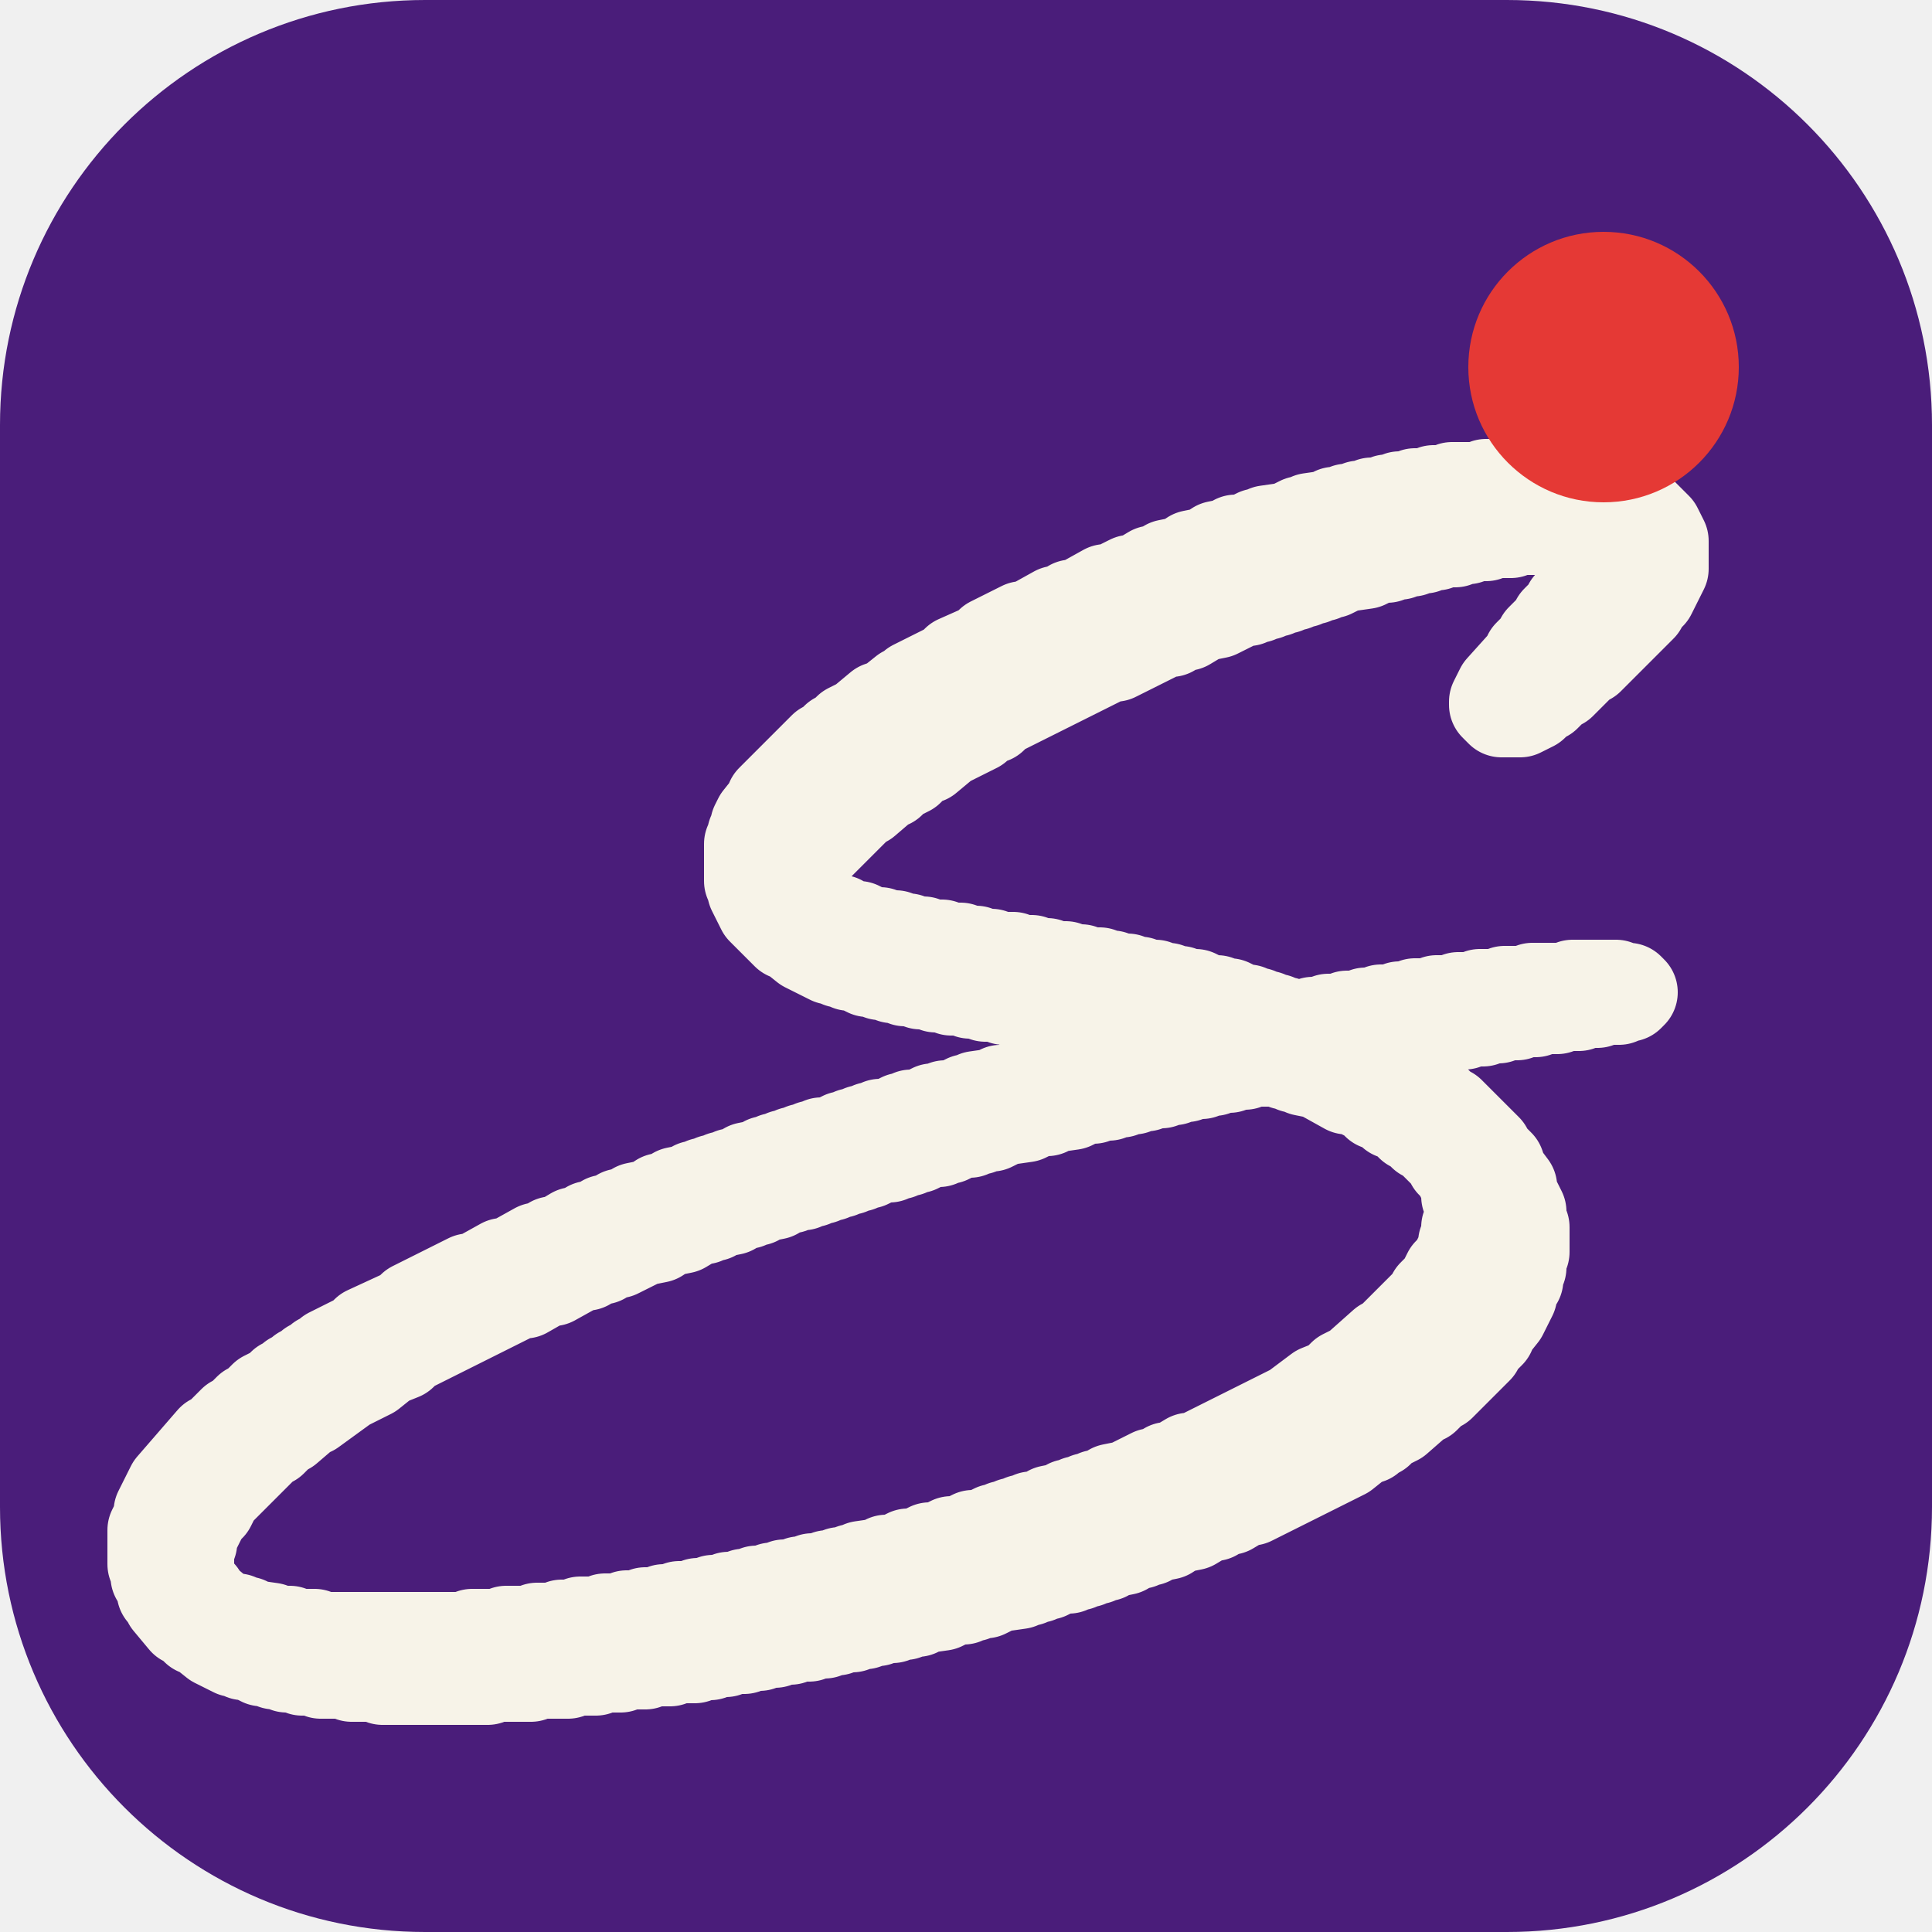
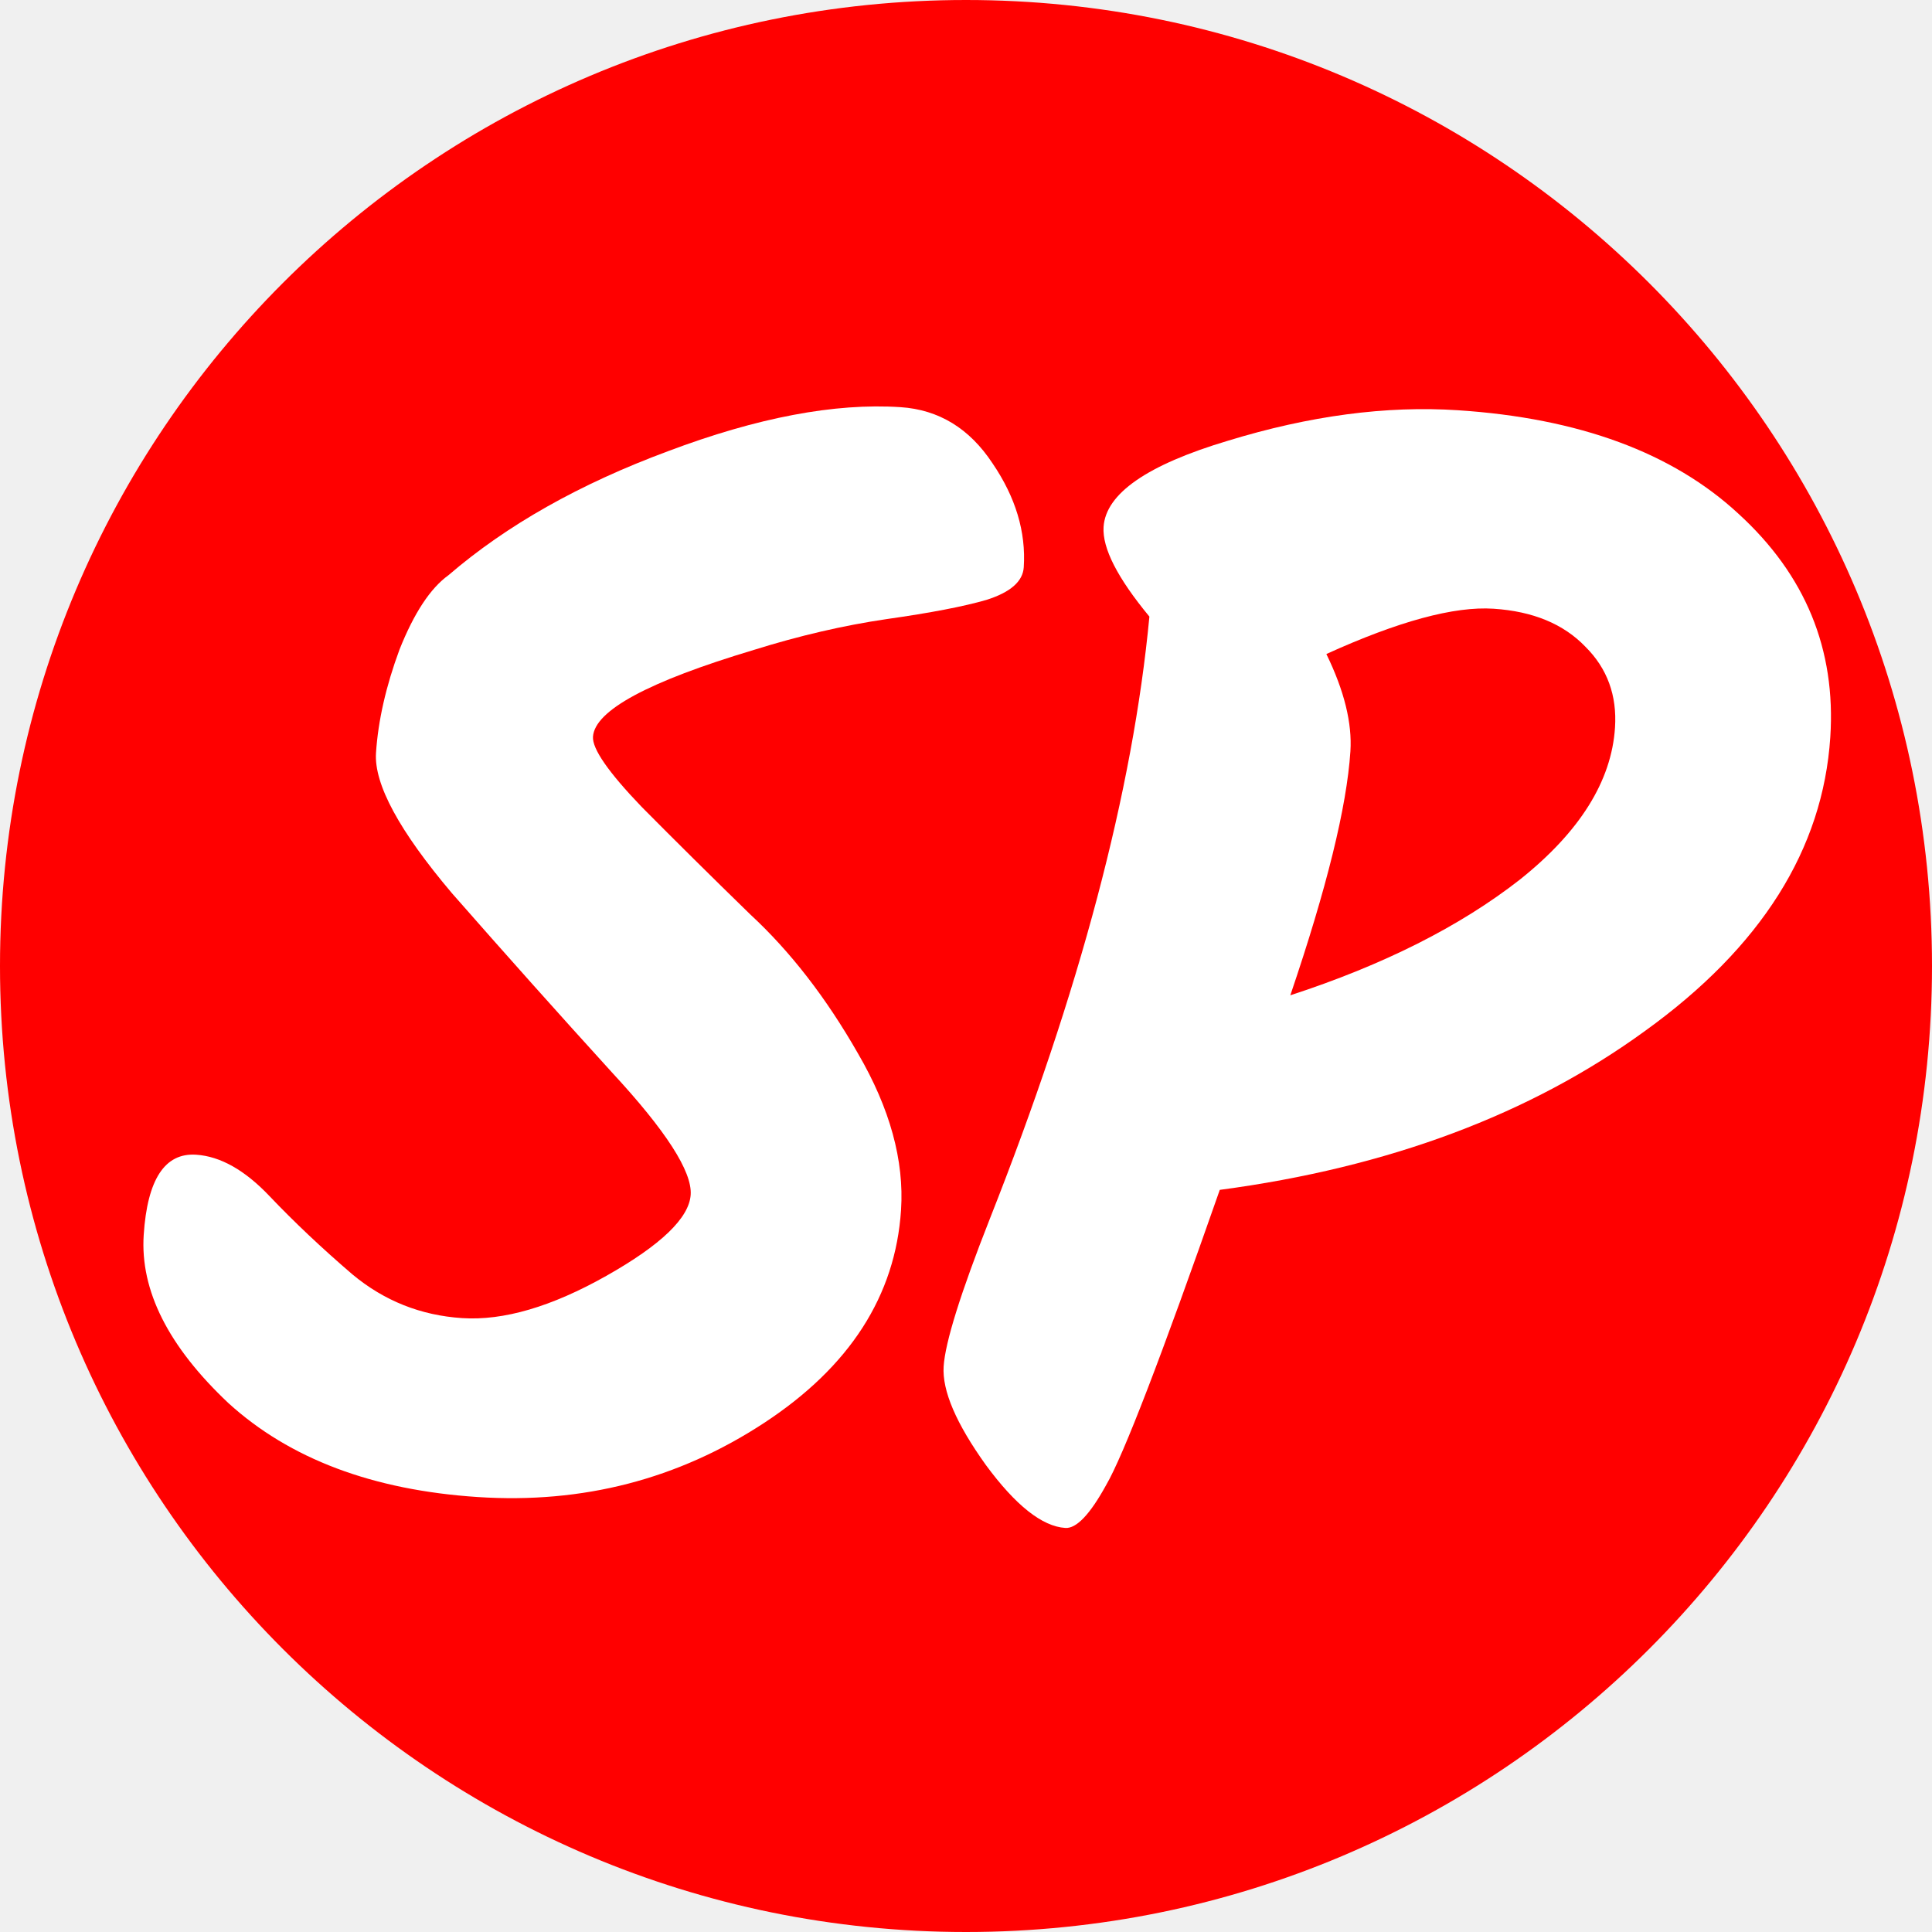
- <svg xmlns="http://www.w3.org/2000/svg" viewBox="0 0 100 100">
-   <rect width="100" height="100" rx="22" fill="#4A1D7A" />
-   <g transform="translate(47 56) scale(0.16) translate(-354 -403)">
-     <path fill="#F7F3E8" stroke="#F7F3E8" stroke-width="30" stroke-linejoin="round" fill-rule="evenodd" d="M596 224L589 217L583 214H581L577 212H574L573 211H568L567 210H541L540 211H530L529 212H524L523 213H518L517 214H513L512 215H509L508 216H504L503 217H500L499 218H496L495 219H492L491 220L484 221L483 222H481L477 224L470 225L469 226H467L463 228H460L459 229L454 230L451 232L446 233L443 235L438 236L435 238H433L428 241H426L420 244H418L409 249H407L404 251H402L393 256H391L381 261L379 263L370 267L368 269L356 275L354 277H353L348 281L345 282L339 287L335 289L332 292H331L328 295H327L310 312V313L306 318L305 320V322L304 323V325L303 326V338L304 339V341L307 347L315 355H316L321 359L329 363H331L332 364H334L335 365H337L341 367H344L345 368H348L349 369H352L353 370H357L358 371H362L363 372H367L368 373H373L374 374H378L379 375H384L385 376H389L390 377H395L396 378H401L402 379H407L408 380H412L413 381H417L418 382H422L423 383H427L428 384L437 385L441 387H444L445 388H449L450 390L449 391H445L444 392H441L440 393L431 394L430 395H427L426 396H423L422 397H419L418 398H415L414 399H410L409 400H406L405 401H403L402 402H399L395 404H391L387 406H384L383 407L376 408L375 409H373L369 411H366L365 412H362L358 414H355L354 415H352L348 417H345L344 418H342L341 419H339L338 420H336L335 421H333L329 423H326L325 424H323L322 425H320L319 426H317L316 427H314L313 428H311L310 429H308L307 430L302 431L299 433H297L296 434H294L293 435H291L290 436H288L287 437H285L284 438L279 439L276 441H274L271 443L266 444L263 446H261L258 448H256L253 450H251L248 452H246L241 455H239L236 457H234L225 462H223L214 467H212L194 476L192 478L179 484L177 486L167 491L165 493H164L162 495H161L159 497H158L156 499H155L153 501H152L150 503L146 505L142 509H141L137 513H136L130 519H129L116 534L112 542V544L110 548V559L111 560V563L113 566V568L115 570V571L120 577H121L124 580H125L130 584L136 587H138L139 588H141L145 590H148L149 591H152L153 592H157L158 593H163L164 594H173L174 595H183L184 596H218L219 595H232L233 594H244L245 593H253L254 592H261L262 591H269L270 590H277L278 589H285L286 588H290L291 587H295L296 586H301L302 585H306L307 584H311L312 583H316L317 582H322L323 581H327L328 580H331L332 579H336L337 578H340L341 577H344L345 576H349L350 575H353L354 574H357L358 573L365 572L369 570H372L373 569H375L376 568H379L383 566L390 565L391 564H393L394 563H396L397 562H399L403 560H406L407 559H409L410 558H412L413 557H415L416 556H418L419 555L424 554L427 552H429L430 551H432L433 550L438 549L441 547L446 546L451 543H453L456 541H458L463 538H465L495 523L500 519L503 518L505 516H506L508 514L512 512L520 505H521L525 501H526L538 489V488L542 484V483L546 478L549 472V470L551 467V464L552 463V459L553 458V450L552 449V445L549 439V437L546 433L545 430L541 426V425L529 413H528L524 409H523L518 405L515 404L510 400L507 399L505 397L495 392L498 390H502L503 389H507L508 388H512L513 387H517L518 386H523L524 385H529L530 384H534L535 383H540L541 382H545L546 381H551L552 380H557L558 379H564L565 378H571L572 377H577L578 376H584L585 375H587L588 374L587 373H584L583 372H569L568 373H556L555 374H547L546 375H539L538 376H532L531 377H525L524 378H518L517 379H513L512 380H507L506 381H502L501 382H496L495 383H490L489 384H485L484 385H477L476 384H474L473 383H471L470 382H468L467 381H465L464 380H462L458 378H455L454 377H451L447 375H443L442 374H439L438 373H435L434 372H430L429 371H426L425 370H421L420 369H417L416 368H411L410 367H406L405 366H400L399 365H395L394 364H389L388 363H382L381 362H377L376 361H372L371 360H366L365 359H360L359 358H355L354 357H351L350 356H346L345 355H342L338 353H335L332 351H330L328 350L326 348H325L320 343V341L319 340V336L323 328L339 312H340L347 306H348L350 304L354 302L357 299L360 298L366 293L376 288L378 286L381 285L383 283L419 265H421L437 257H439L442 255H444L449 252L454 251L462 247H464L465 246H467L468 245H470L471 244H473L474 243H476L477 242H479L480 241H482L483 240H485L486 239H488L489 238H491L495 236L502 235L506 233H509L510 232H513L514 231H517L518 230H521L522 229H525L526 228H531L532 227H535L536 226H541L542 225H549L550 224H564L565 223H570L571 224H577L578 225H580L582 227V228L581 229V231L579 235L574 241V242L571 245V246L568 249V250L564 254V255L559 260V261L555 265V266L546 276L544 280V281L546 283H552L556 281L559 278H560L564 274H565L573 266H574L591 249V248L594 245L598 237V228L596 224ZM535 437V440L536 441V449L535 450V454L534 455V457L531 463L529 465L527 469L524 472V473L509 488H508L499 496L495 498L492 501L487 503L479 509L447 525H445L440 528H438L435 530H433L425 534L420 535L417 537H415L414 538H412L411 539H409L408 540H406L405 541L400 542L397 544H394L393 545H391L390 546H388L387 547H385L384 548H382L378 550H375L371 552H368L364 554H361L357 556H354L350 558H347L346 559L339 560L338 561H336L335 562H332L331 563H328L327 564H323L322 565H319L318 566H314L313 567H310L309 568H305L304 569H301L300 570H296L295 571H291L290 572H286L285 573H280L279 574H275L274 575H269L268 576H263L262 577H256L255 578H248L247 579H242L241 580H234L233 581H224L223 582H213L212 583H163L162 582H155L154 581H149L148 580L141 579L140 578H138L137 577H135L131 575L125 570V569L123 567L121 563V553L122 552V550L126 542L128 540L130 536L147 519H148L152 515H153L160 509H161L172 501L180 497L185 493L190 491L192 489L228 471H230L237 467H239L248 462H250L253 460H255L258 458H260L268 454L273 453L276 451L281 450L286 447H288L289 446H291L292 445L297 444L300 442H302L303 441H305L306 440L311 439L314 437H316L317 436H320L321 435H323L324 434H326L327 433H329L330 432H332L333 431H335L336 430H338L339 429H341L345 427H348L349 426H351L352 425H354L355 424H357L361 422H364L365 421H367L371 419H374L375 418H377L378 417H381L385 415L392 414L396 412H399L400 411L407 410L411 408H414L415 407H419L420 406H423L424 405H427L428 404H431L432 403H436L437 402H440L441 401H444L445 400H449L450 399H453L454 398H458L459 397H463L464 396H475L476 397H478L479 398H481L482 399L487 400L496 405H498L504 408L506 410L509 411L511 413L514 414L517 417H518L521 420H522L530 428V429L532 431L535 437Z" />
-   </g>
-   <circle cx="83" cy="19" r="7" fill="#E53935" />
+ <svg xmlns="http://www.w3.org/2000/svg" width="191" height="191" viewBox="0 0 191 191" fill="none">
+   <circle cx="95.5" cy="95.5" r="95.5" fill="#FF0000" />
+   <path d="M105.321 151.055C103.026 150.905 100.406 148.829 97.461 144.828C94.523 140.727 93.132 137.479 93.29 135.084C93.446 132.689 94.968 127.828 97.853 120.501C106.741 98.034 112.001 78.186 113.631 60.956C110.474 57.141 108.964 54.186 109.101 52.09C109.317 48.797 113.411 45.959 121.384 43.575C129.464 41.099 137.046 40.092 144.13 40.557C156.105 41.341 165.351 44.754 171.87 50.793C178.489 56.839 181.514 64.202 180.945 72.883C180.219 83.96 174.124 93.632 162.658 101.9C151.293 110.174 137.27 115.418 120.589 117.632C114.794 134.188 111.05 143.914 109.357 146.81C107.764 149.712 106.418 151.127 105.321 151.055ZM159.661 71.939C159.87 68.746 158.893 66.077 156.729 63.931C154.571 61.685 151.546 60.434 147.655 60.179C143.763 59.924 138.254 61.417 131.126 64.658C132.893 68.281 133.685 71.49 133.502 74.284C133.142 79.772 131.162 87.81 127.562 98.397C136.778 95.393 144.344 91.58 150.259 86.957C156.181 82.234 159.315 77.228 159.661 71.939Z" fill="white" />
+   <path d="M89.078 119.625C88.522 128.107 84.003 135.127 75.522 140.684C67.04 146.241 57.61 148.679 47.233 147.999C36.855 147.319 28.64 144.225 22.587 138.718C16.64 133.117 13.847 127.572 14.207 122.084C14.566 116.596 16.293 113.953 19.386 114.156C21.781 114.313 24.197 115.674 26.635 118.239C29.072 120.803 31.809 123.388 34.845 125.992C37.981 128.603 41.595 130.042 45.686 130.31C49.777 130.578 54.529 129.186 59.94 126.134C65.351 123.081 68.132 120.407 68.282 118.112C68.433 115.817 65.841 111.789 60.506 106.028C55.271 100.273 49.996 94.365 44.681 88.305C39.472 82.151 36.97 77.527 37.172 74.434C37.382 71.241 38.156 67.834 39.496 64.214C40.935 60.6 42.549 58.151 44.337 56.865C50.072 51.929 57.304 47.844 66.035 44.608C74.871 41.278 82.533 39.826 89.019 40.252C92.811 40.5 95.846 42.352 98.125 45.809C100.41 49.166 101.438 52.59 101.21 56.083C101.118 57.48 99.895 58.552 97.541 59.3C95.294 59.954 91.995 60.59 87.645 61.206C83.396 61.83 79.02 62.846 74.518 64.254C64.091 67.379 58.793 70.239 58.623 72.833C58.544 74.031 60.147 76.341 63.43 79.763C66.72 83.085 70.296 86.626 74.158 90.387C78.127 94.054 81.684 98.647 84.83 104.164C87.982 109.582 89.398 114.736 89.078 119.625Z" fill="white" />
</svg>
